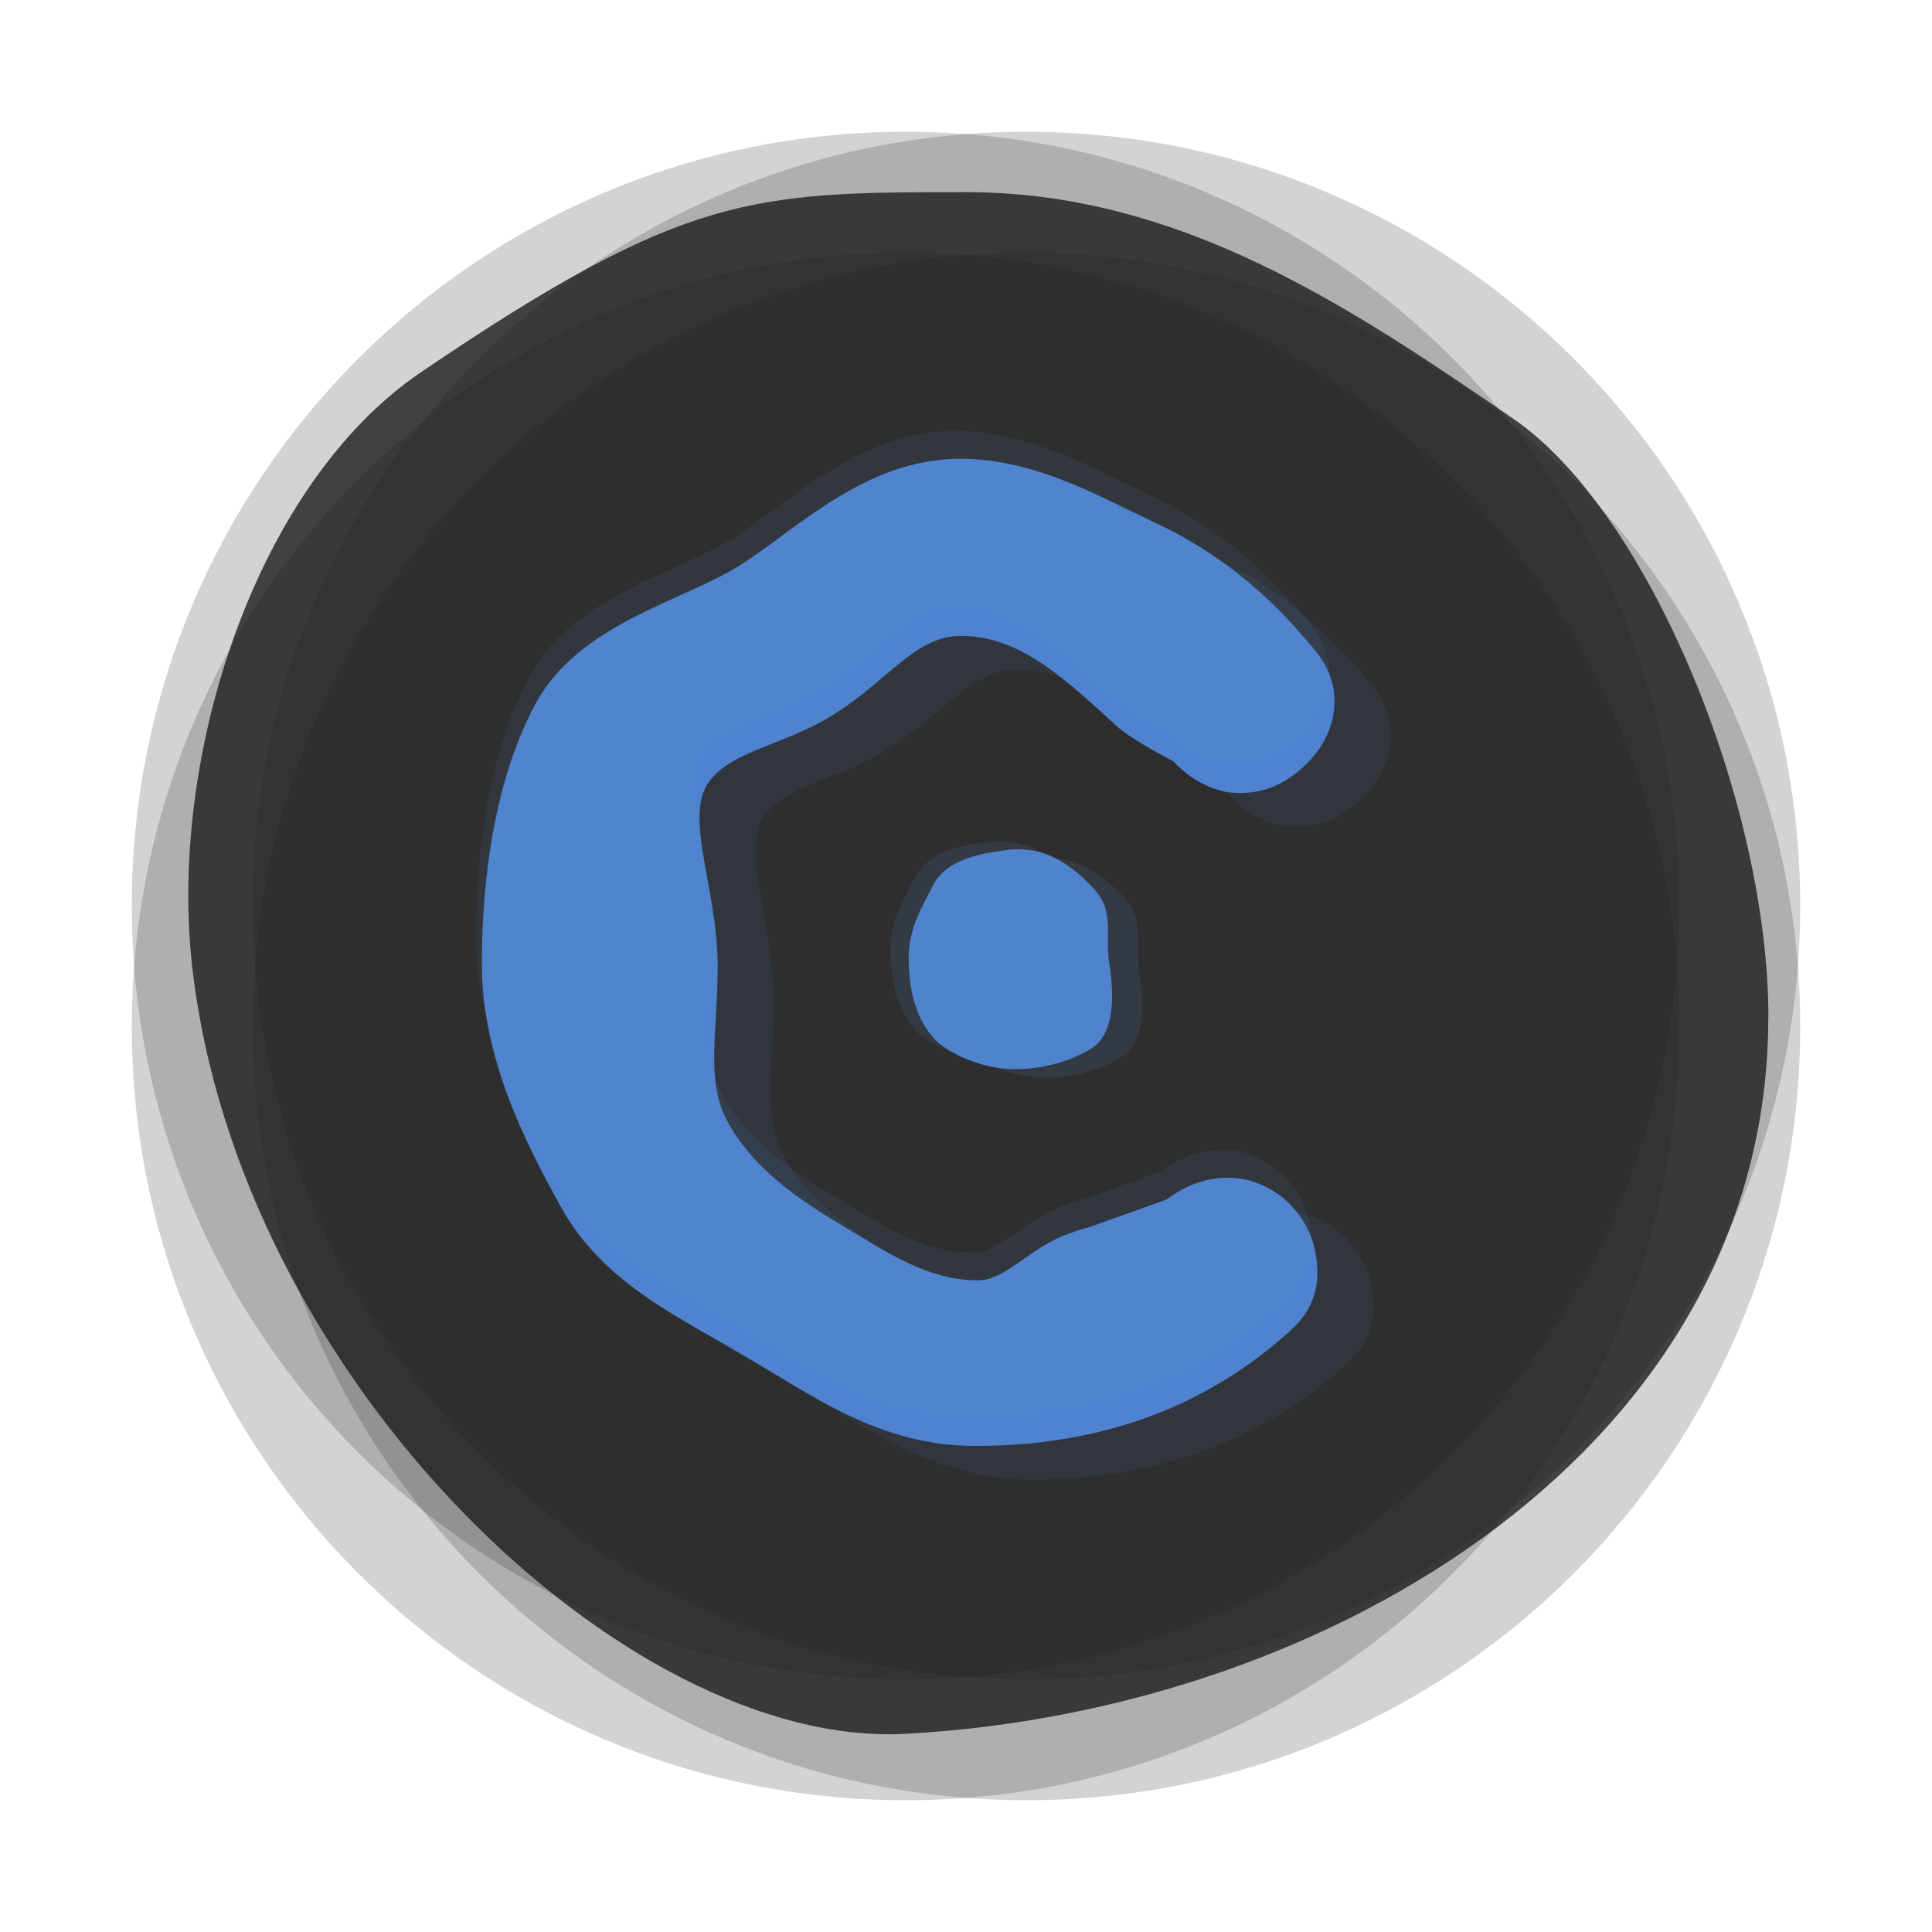
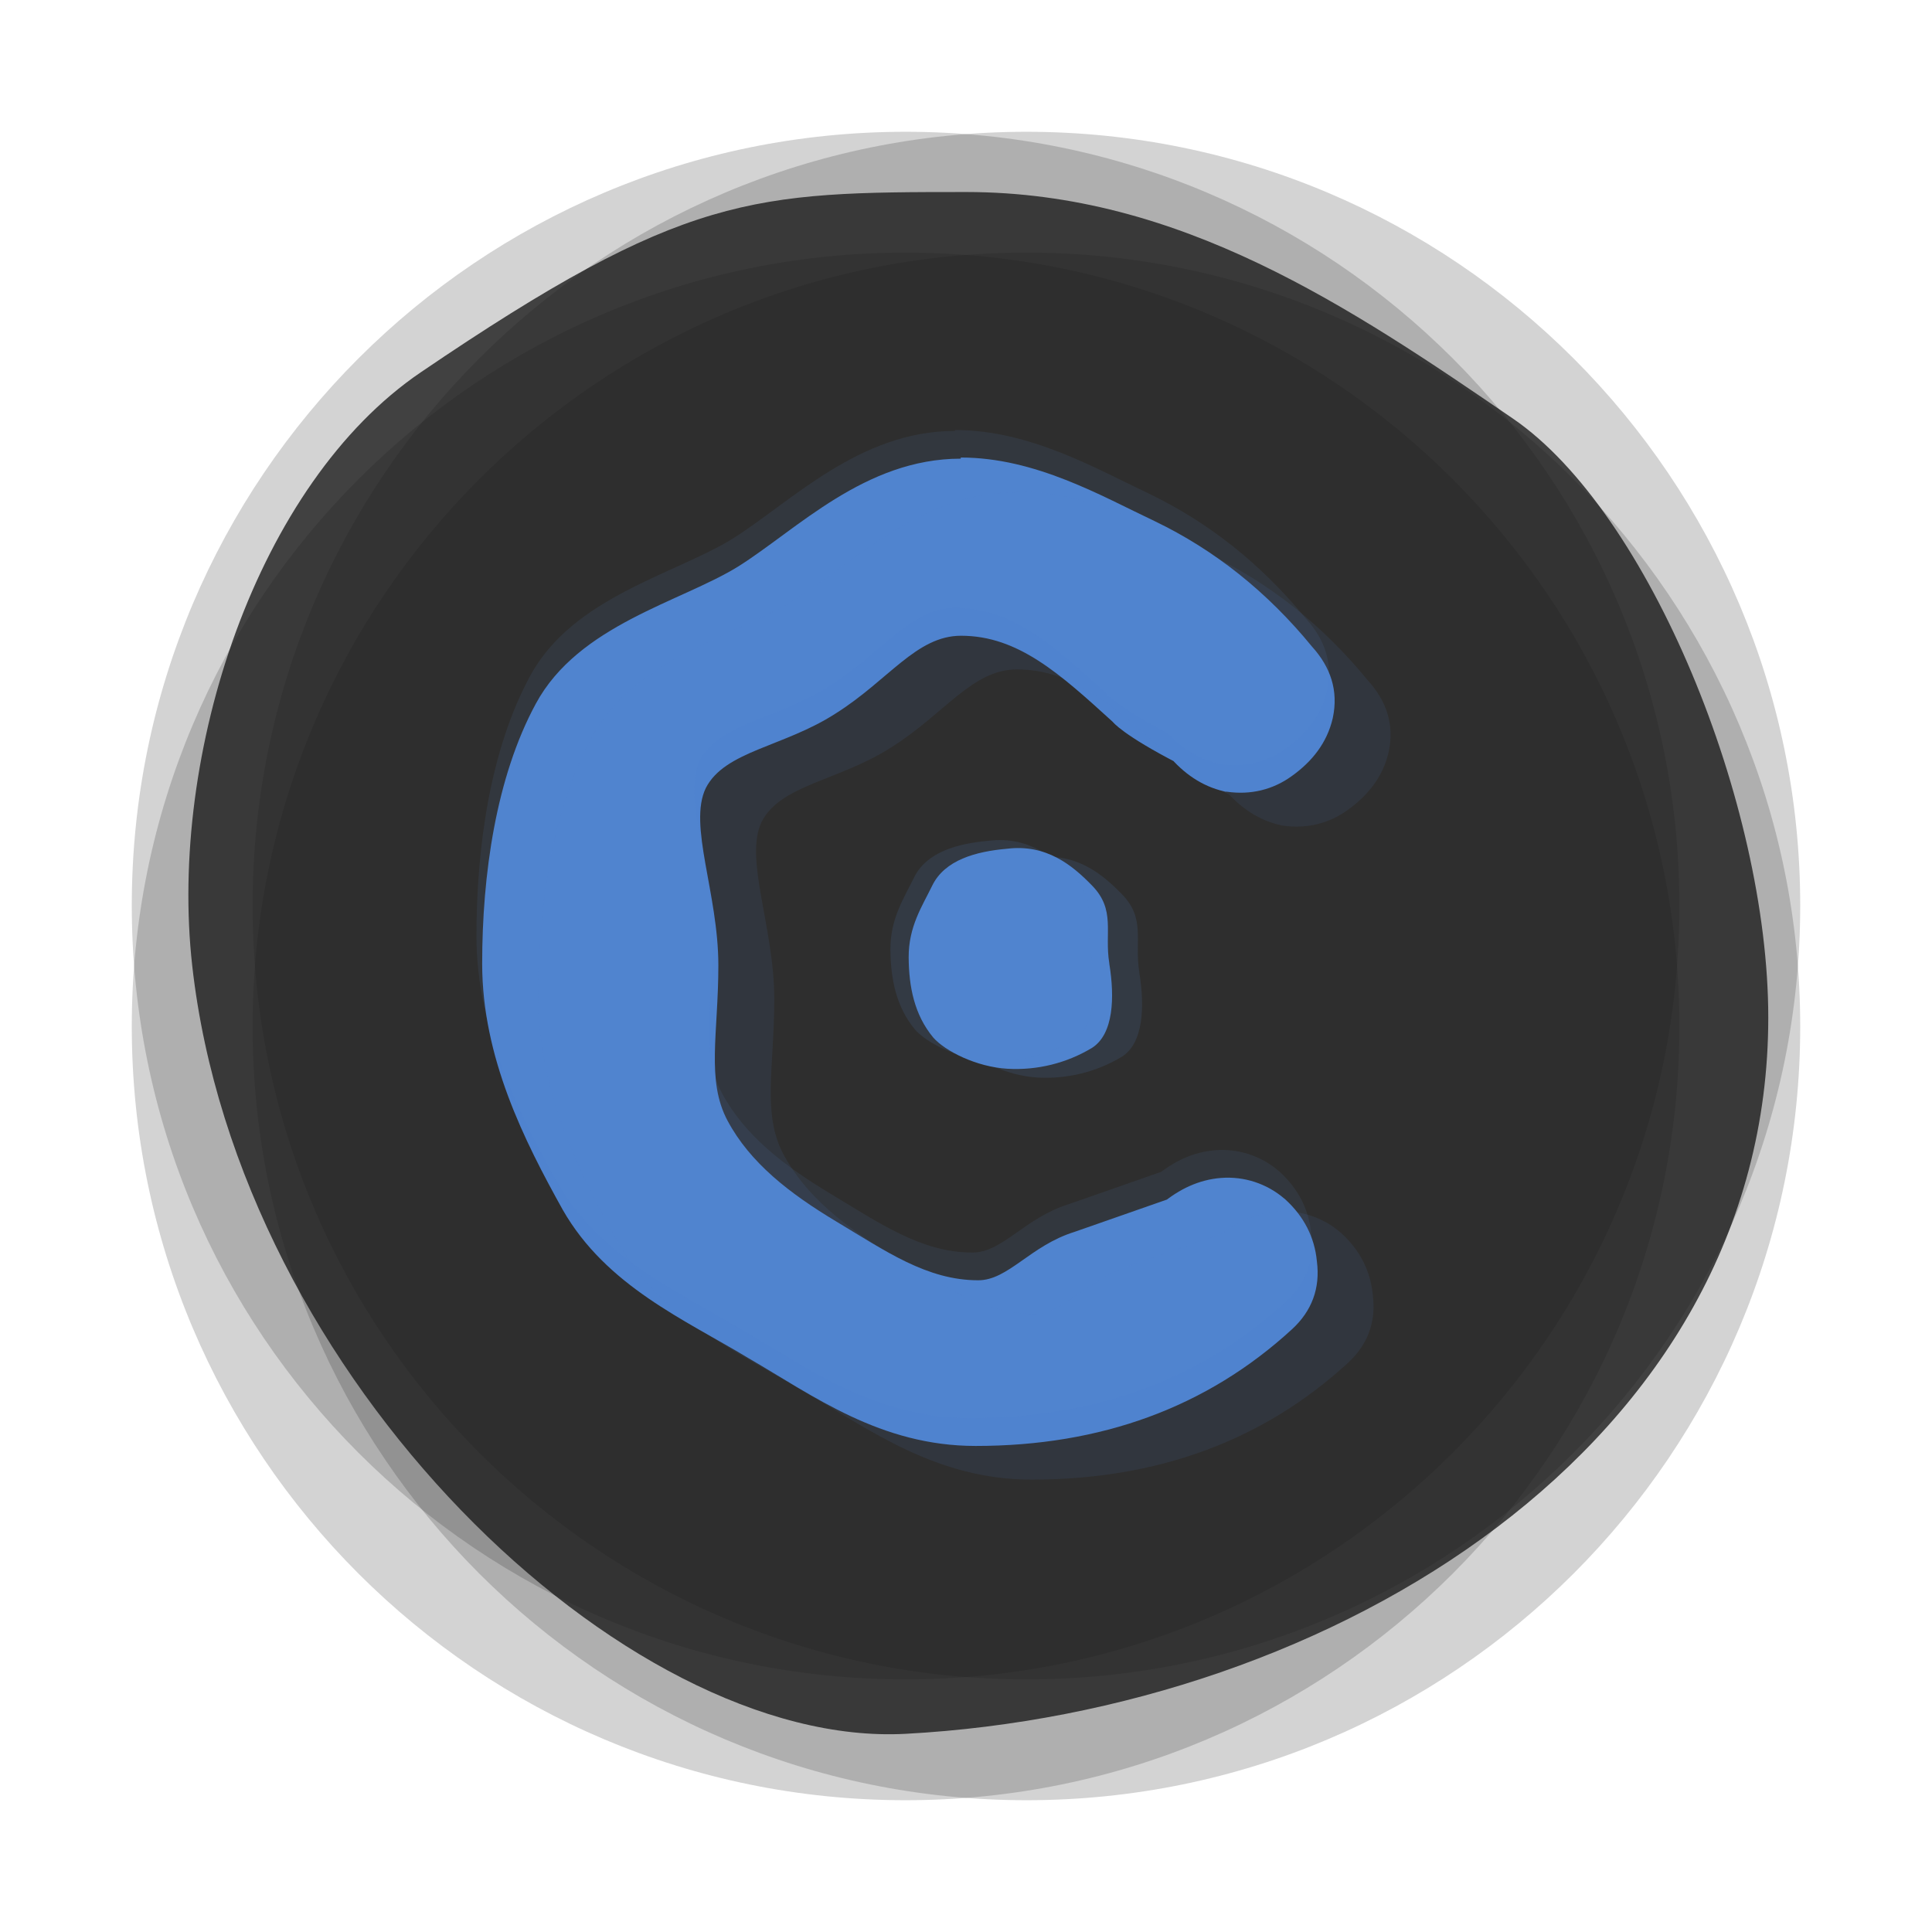
- <svg xmlns="http://www.w3.org/2000/svg" id="svg8" version="1.1" viewBox="0 0 16.933 16.933" height="64" width="64">
-   <defs id="defs2">
-     </defs>
-   <g id="layer1">
-     <circle r="6.782" cy="7.937" cx="7.937" id="circle843" style="fill:#1a1a1a;fill-opacity:0.194;stroke:none;stroke-width:0.469;stroke-linecap:round;stroke-linejoin:round" />
-     <circle style="fill:#1a1a1a;fill-opacity:0.194;stroke:none;stroke-width:0.469;stroke-linecap:round;stroke-linejoin:round" id="circle845" cx="7.937" cy="8.996" r="6.782" />
-     <circle r="6.782" cy="7.937" cx="8.996" id="circle847" style="fill:#1a1a1a;fill-opacity:0.194;stroke:none;stroke-width:0.469;stroke-linecap:round;stroke-linejoin:round" />
-     <circle style="fill:#1a1a1a;stroke:none;stroke-width:0.469;stroke-linecap:round;stroke-linejoin:round;fill-opacity:0.194" id="circle837" cx="8.996" cy="8.996" r="6.782" />
-     <path d="m 15.498,8.918 c 0,3.746 -3.821,6.077 -7.561,6.278 C 5.48,15.328 2.091,12.087 1.684,8.467 1.475,6.605 2.252,4.239 3.687,3.264 6,1.693 6.594,1.684 8.467,1.684 c 1.873,0 3.365,1.004 4.796,1.986 1.189,0.816 2.236,3.374 2.236,5.247 z" style="fill:#1a1a1a;fill-opacity:0.787;stroke:none;stroke-width:0.469;stroke-linecap:round;stroke-linejoin:round" id="path835" />
-     <g transform="matrix(0.886201,0,0,0.886201,0.8150368,0.8323353)" style="font-style:normal;font-variant:normal;font-weight:normal;font-stretch:normal;font-size:15.932px;line-height:1.25;font-family:Comfortaa;-inkscape-font-specification:'Comfortaa, @wght=700';font-variant-ligatures:normal;font-variant-caps:normal;font-variant-numeric:normal;font-variant-east-asian:normal;font-variation-settings:'wght' 700;letter-spacing:0px;word-spacing:0px;fill:#4f83cf;fill-opacity:1;stroke:none;stroke-width:0.398" id="text852" aria-label="c">
-       <path id="path854" style="font-style:normal;font-variant:normal;font-weight:normal;font-stretch:normal;font-size:15.932px;font-family:Comfortaa;-inkscape-font-specification:'Comfortaa, @wght=700';font-variant-ligatures:normal;font-variant-caps:normal;font-variant-numeric:normal;font-variant-east-asian:normal;font-variation-settings:'wght' 700;fill:#4f83cf;fill-opacity:1;stroke-width:0.398" d="m 8.58,3.598 c -0.947,0 -1.621,0.702 -2.201,1.066 -0.575,0.351 -1.579,0.574 -2.002,1.357 -0.394,0.729 -0.531,1.694 -0.531,2.57 -1e-7,0.929 0.419,1.753 0.797,2.434 0.432,0.756 1.21,1.088 1.842,1.471 0.638,0.371 1.3,0.865 2.242,0.865 1.236,0 2.285,-0.38 3.129,-1.154 0.197,-0.179 0.28,-0.407 0.246,-0.67 -0.021,-0.242 -0.131,-0.447 -0.311,-0.611 l -0.006,-0.006 -0.008,-0.006 c -0.18,-0.147 -0.391,-0.221 -0.623,-0.203 -0.222,0.017 -0.418,0.112 -0.588,0.254 l 0.104,-0.059 C 9.412,11.355 10.033,11.133 9.701,11.244 9.266,11.38 9.045,11.723 8.75,11.723 c -0.506,0 -0.915,-0.287 -1.406,-0.582 C 6.886,10.866 6.493,10.562 6.27,10.143 6.057,9.744 6.178,9.282 6.178,8.609 6.178,7.897 5.876,7.22 6.055,6.855 6.242,6.488 6.825,6.449 7.338,6.119 7.862,5.79 8.137,5.35 8.58,5.35 c 0.565,-1e-7 0.978,0.376 1.502,0.852 0,0 0.094,0.128 0.658,0.416 l -0.105,-0.084 c 0.144,0.173 0.326,0.302 0.549,0.354 l 0.014,0.004 0.014,0.002 c 0.233,0.033 0.456,-0.019 0.645,-0.156 C 12.055,6.594 12.204,6.408 12.26,6.164 12.318,5.891 12.237,5.658 12.055,5.457 11.612,4.915 11.093,4.502 10.496,4.227 9.97,3.979 9.318,3.598 8.58,3.598 Z m 3.475,1.859 c 0.003,0.004 0.008,0.006 0.012,0.01 l -0.014,-0.016 c 0.002,0.002 4.26e-4,0.004 0.002,0.006 z m 0.047,6.08 c 4.65e-4,0.005 0.005,0.008 0.006,0.014 l -0.002,-0.025 c 6.53e-4,0.005 -0.004,0.007 -0.004,0.012 z" />
-     </g>
-     <g aria-label="c" id="g873" style="font-style:normal;font-variant:normal;font-weight:normal;font-stretch:normal;font-size:15.932px;line-height:1.25;font-family:Comfortaa;-inkscape-font-specification:'Comfortaa, @wght=700';font-variant-ligatures:normal;font-variant-caps:normal;font-variant-numeric:normal;font-variant-east-asian:normal;font-variation-settings:'wght' 700;letter-spacing:0px;word-spacing:0px;fill:#4f83cf;fill-opacity:0.104;stroke:none;stroke-width:0.398" transform="matrix(0.886201,0,0,0.886201,1.304871,1.126582)">
-       <path d="m 8.58,3.598 c -0.947,0 -1.621,0.702 -2.201,1.066 -0.575,0.351 -1.579,0.574 -2.002,1.357 -0.394,0.729 -0.531,1.694 -0.531,2.57 -1e-7,0.929 0.419,1.753 0.797,2.434 0.432,0.756 1.21,1.088 1.842,1.471 0.638,0.371 1.3,0.865 2.242,0.865 1.236,0 2.285,-0.38 3.129,-1.154 0.197,-0.179 0.28,-0.407 0.246,-0.67 -0.021,-0.242 -0.131,-0.447 -0.311,-0.611 l -0.006,-0.006 -0.008,-0.006 c -0.18,-0.147 -0.391,-0.221 -0.623,-0.203 -0.222,0.017 -0.418,0.112 -0.588,0.254 l 0.104,-0.059 C 9.412,11.355 10.033,11.133 9.701,11.244 9.266,11.38 9.045,11.723 8.75,11.723 c -0.506,0 -0.915,-0.287 -1.406,-0.582 C 6.886,10.866 6.493,10.562 6.27,10.143 6.057,9.744 6.178,9.282 6.178,8.609 6.178,7.897 5.876,7.22 6.055,6.855 6.242,6.488 6.825,6.449 7.338,6.119 7.862,5.79 8.137,5.35 8.58,5.35 c 0.565,-1e-7 0.978,0.376 1.502,0.852 0,0 0.094,0.128 0.658,0.416 l -0.105,-0.084 c 0.144,0.173 0.326,0.302 0.549,0.354 l 0.014,0.004 0.014,0.002 c 0.233,0.033 0.456,-0.019 0.645,-0.156 0.199,-0.142 0.348,-0.328 0.404,-0.572 C 12.318,5.891 12.237,5.658 12.055,5.457 11.612,4.915 11.093,4.502 10.496,4.227 9.97,3.979 9.318,3.598 8.58,3.598 Z m 3.475,1.859 c 0.003,0.004 0.008,0.006 0.012,0.01 l -0.014,-0.016 c 0.002,0.002 4.26e-4,0.004 0.002,0.006 z m 0.047,6.08 c 4.65e-4,0.005 0.005,0.008 0.006,0.014 l -0.002,-0.025 c 6.53e-4,0.005 -0.004,0.007 -0.004,0.012 z" style="font-style:normal;font-variant:normal;font-weight:normal;font-stretch:normal;font-size:15.932px;font-family:Comfortaa;-inkscape-font-specification:'Comfortaa, @wght=700';font-variant-ligatures:normal;font-variant-caps:normal;font-variant-numeric:normal;font-variant-east-asian:normal;font-variation-settings:'wght' 700;fill:#4f83cf;fill-opacity:0.104;stroke-width:0.398" id="path871" />
-     </g>
-     <g transform="matrix(0.886201,0,0,0.886201,0.7653181,0.5887568)" style="font-style:normal;font-variant:normal;font-weight:normal;font-stretch:normal;font-size:15.932px;line-height:1.25;font-family:Comfortaa;-inkscape-font-specification:'Comfortaa, @wght=700';font-variant-ligatures:normal;font-variant-caps:normal;font-variant-numeric:normal;font-variant-east-asian:normal;font-variation-settings:'wght' 700;letter-spacing:0px;word-spacing:0px;fill:#5789d1;fill-opacity:0.104;stroke:none;stroke-width:0.398" id="g877" aria-label="c">
-       <path id="path875" style="font-style:normal;font-variant:normal;font-weight:normal;font-stretch:normal;font-size:15.932px;font-family:Comfortaa;-inkscape-font-specification:'Comfortaa, @wght=700';font-variant-ligatures:normal;font-variant-caps:normal;font-variant-numeric:normal;font-variant-east-asian:normal;font-variation-settings:'wght' 700;fill:#5789d1;fill-opacity:0.104;stroke-width:0.398" d="m 8.58,3.598 c -0.947,0 -1.621,0.702 -2.201,1.066 -0.575,0.351 -1.579,0.574 -2.002,1.357 -0.394,0.729 -0.531,1.694 -0.531,2.57 -1e-7,0.929 0.419,1.753 0.797,2.434 0.432,0.756 1.21,1.088 1.842,1.471 0.638,0.371 1.3,0.865 2.242,0.865 1.236,0 2.285,-0.38 3.129,-1.154 0.197,-0.179 0.28,-0.407 0.246,-0.67 -0.021,-0.242 -0.131,-0.447 -0.311,-0.611 l -0.006,-0.006 -0.008,-0.006 c -0.18,-0.147 -0.391,-0.221 -0.623,-0.203 -0.222,0.017 -0.418,0.112 -0.588,0.254 l 0.104,-0.059 C 9.412,11.355 10.033,11.133 9.701,11.244 9.266,11.38 9.045,11.723 8.75,11.723 c -0.506,0 -0.915,-0.287 -1.406,-0.582 C 6.886,10.866 6.493,10.562 6.27,10.143 6.057,9.744 6.178,9.282 6.178,8.609 6.178,7.897 5.876,7.22 6.055,6.855 6.242,6.488 6.825,6.449 7.338,6.119 7.862,5.79 8.137,5.35 8.58,5.35 c 0.565,-1e-7 0.978,0.376 1.502,0.852 0,0 0.094,0.128 0.658,0.416 l -0.105,-0.084 c 0.144,0.173 0.326,0.302 0.549,0.354 l 0.014,0.004 0.014,0.002 c 0.233,0.033 0.456,-0.019 0.645,-0.156 0.199,-0.142 0.348,-0.328 0.404,-0.572 C 12.318,5.891 12.237,5.658 12.055,5.457 11.612,4.915 11.093,4.502 10.496,4.227 9.97,3.979 9.318,3.598 8.58,3.598 Z m 3.475,1.859 c 0.003,0.004 0.008,0.006 0.012,0.01 l -0.014,-0.016 c 0.002,0.002 4.26e-4,0.004 0.002,0.006 z m 0.047,6.08 c 4.65e-4,0.005 0.005,0.008 0.006,0.014 l -0.002,-0.025 c 6.53e-4,0.005 -0.004,0.007 -0.004,0.012 z" />
-     </g>
-     <path id="path882" style="font-variation-settings:'wght' 700;opacity:0.99;fill:#4f83cd;fill-opacity:0.139;stroke:none;stroke-width:0.586;stroke-linecap:round;stroke-linejoin:round" d="M 9.986,8.527 C 10.034,8.818 10.024,9.14 9.835,9.261 9.622,9.396 9.341,9.459 9.092,9.444 8.821,9.427 8.546,9.289 8.442,9.17 8.276,8.98 8.23,8.724 8.228,8.48 8.225,8.208 8.346,8.028 8.434,7.849 8.544,7.622 8.817,7.559 9.088,7.526 9.433,7.483 9.66,7.668 9.836,7.849 10.044,8.063 9.943,8.258 9.986,8.527 Z" />
-     <path d="M 9.723,8.451 C 9.77,8.742 9.761,9.064 9.571,9.185 9.358,9.32 9.078,9.383 8.829,9.368 8.557,9.351 8.282,9.213 8.179,9.094 8.013,8.904 7.966,8.648 7.964,8.404 7.962,8.132 8.083,7.952 8.17,7.773 8.281,7.546 8.554,7.483 8.824,7.45 9.17,7.407 9.396,7.592 9.572,7.773 9.781,7.987 9.679,8.182 9.723,8.451 Z" style="font-variation-settings:'wght' 700;opacity:0.99;fill:#5084cf;fill-opacity:1;stroke:none;stroke-width:0.586;stroke-linecap:round;stroke-linejoin:round" id="path879" />
-     <path d="M 9.563,8.381 C 9.61,8.672 9.601,8.994 9.412,9.115 9.198,9.25 8.918,9.313 8.669,9.298 8.397,9.281 8.123,9.143 8.019,9.024 7.853,8.834 7.806,8.578 7.804,8.335 7.802,8.062 7.923,7.882 8.01,7.703 8.121,7.477 8.394,7.413 8.664,7.38 9.01,7.337 9.237,7.522 9.413,7.703 9.621,7.917 9.519,8.112 9.563,8.381 Z" style="font-variation-settings:'wght' 700;opacity:0.99;fill:#4f83cd;fill-opacity:0.139;stroke:none;stroke-width:0.586;stroke-linecap:round;stroke-linejoin:round" id="path884" />
+ <svg xmlns="http://www.w3.org/2000/svg" xmlns:xlink="http://www.w3.org/1999/xlink" viewBox="0 0 16.933 16.933" height="64" width="64">
+   <g fill="#1a1a1a">
+     <circle r="6.782" cy="7.937" cx="7.937" fill-opacity=".194" />
+     <circle cx="7.937" cy="8.996" r="6.782" fill-opacity=".194" />
+     <circle r="6.782" cy="7.937" cx="8.996" fill-opacity=".194" />
+     <circle cx="8.996" cy="8.996" r="6.782" fill-opacity=".194" />
+     <path d="M15.498 8.918c0 3.746-3.82 6.077-7.56 6.278-2.457.132-5.846-3.11-6.253-6.73-.21-1.86.567-4.228 2.003-5.203 2.312-1.57 2.906-1.58 4.78-1.58S11.83 2.69 13.262 3.67c1.19.816 2.236 3.374 2.236 5.247z" fill-opacity=".787" />
  </g>
+   <g fill="#4f83cf">
+     <path d="M8.42 4.02c-.84 0-1.436.622-1.95.945-.5.31-1.4.51-1.774 1.203-.35.646-.47 1.502-.47 2.278 0 .823.37 1.553.706 2.157.383.67 1.072.964 1.632 1.303.566.328 1.152.767 1.987.767 1.095 0 2.025-.336 2.773-1.023.174-.16.248-.36.218-.594-.02-.215-.116-.396-.275-.542l-.005-.005-.007-.005a.76.76 0 0 0-.552-.18c-.197.015-.37.1-.52.225l.092-.052-.858.3c-.386.12-.58.424-.843.424-.45 0-.81-.255-1.246-.516-.406-.244-.754-.512-.952-.884-.188-.354-.08-.762-.08-1.36 0-.632-.267-1.23-.11-1.554.166-.326.683-.36 1.137-.653.465-.292.708-.682 1.1-.682.5 0 .866.333 1.33.755 0 0 .083.113.583.37l-.093-.074c.128.153.29.268.486.313l.012.003h.012c.207.03.404-.017.57-.138.176-.126.308-.29.358-.507.052-.242-.02-.448-.182-.627-.393-.48-.852-.846-1.38-1.1-.466-.22-1.044-.557-1.698-.557zm3.08 1.648l-.002-.005zm.042 5.388l.003-.01z" />
+     <use xlink:href="#B" fill-opacity=".104" />
+   </g>
+   <use xlink:href="#B" x="-0.54" y="-0.538" fill="#5789d1" fill-opacity=".104" />
+   <use xlink:href="#C" opacity="1" fill="#4f83cd" fill-opacity=".14" />
+   <use xlink:href="#C" x="-0.263" y="-0.077" opacity="1" fill="#5084cf" />
+   <use xlink:href="#C" x="-0.423" y="-0.147" opacity="1" fill="#4f83cd" fill-opacity=".14" />
+   <defs>
+     <path id="B" d="M8.91 4.315c-.84 0-1.436.622-1.95.945-.5.31-1.4.51-1.774 1.203-.35.646-.47 1.502-.47 2.278 0 .823.37 1.553.706 2.157.383.67 1.072.964 1.632 1.303.566.328 1.152.767 1.987.767 1.095 0 2.025-.336 2.773-1.023.174-.16.248-.36.218-.594-.02-.215-.116-.396-.275-.542l-.005-.005-.007-.005a.76.76 0 0 0-.552-.18c-.197.015-.37.1-.52.225l.092-.052-.858.3c-.386.12-.58.424-.843.424-.45 0-.81-.255-1.246-.516-.406-.244-.754-.512-.952-.884-.188-.354-.08-.762-.08-1.36 0-.632-.267-1.23-.11-1.554.166-.326.683-.36 1.137-.653.465-.292.708-.682 1.1-.682.5 0 .866.333 1.33.755 0 0 .083.113.583.37l-.093-.074c.128.153.29.268.486.313l.012.003.012.002c.207.03.404-.017.57-.138.176-.126.308-.29.358-.507.052-.242-.02-.448-.182-.627-.393-.48-.852-.846-1.38-1.1-.466-.22-1.044-.557-1.698-.557zm3.08 1.648l-.002-.005zm.042 5.388l.003-.01z" />
+     <path id="C" d="M9.986 8.527c.047.29.038.613-.152.734a1.29 1.29 0 0 1-.742.183c-.272-.016-.546-.155-.65-.274-.166-.2-.213-.446-.215-.7-.002-.272.12-.453.206-.63.11-.227.384-.3.654-.324.346-.043.572.142.748.323.208.214.107.41.15.678z" />
+   </defs>
</svg>
